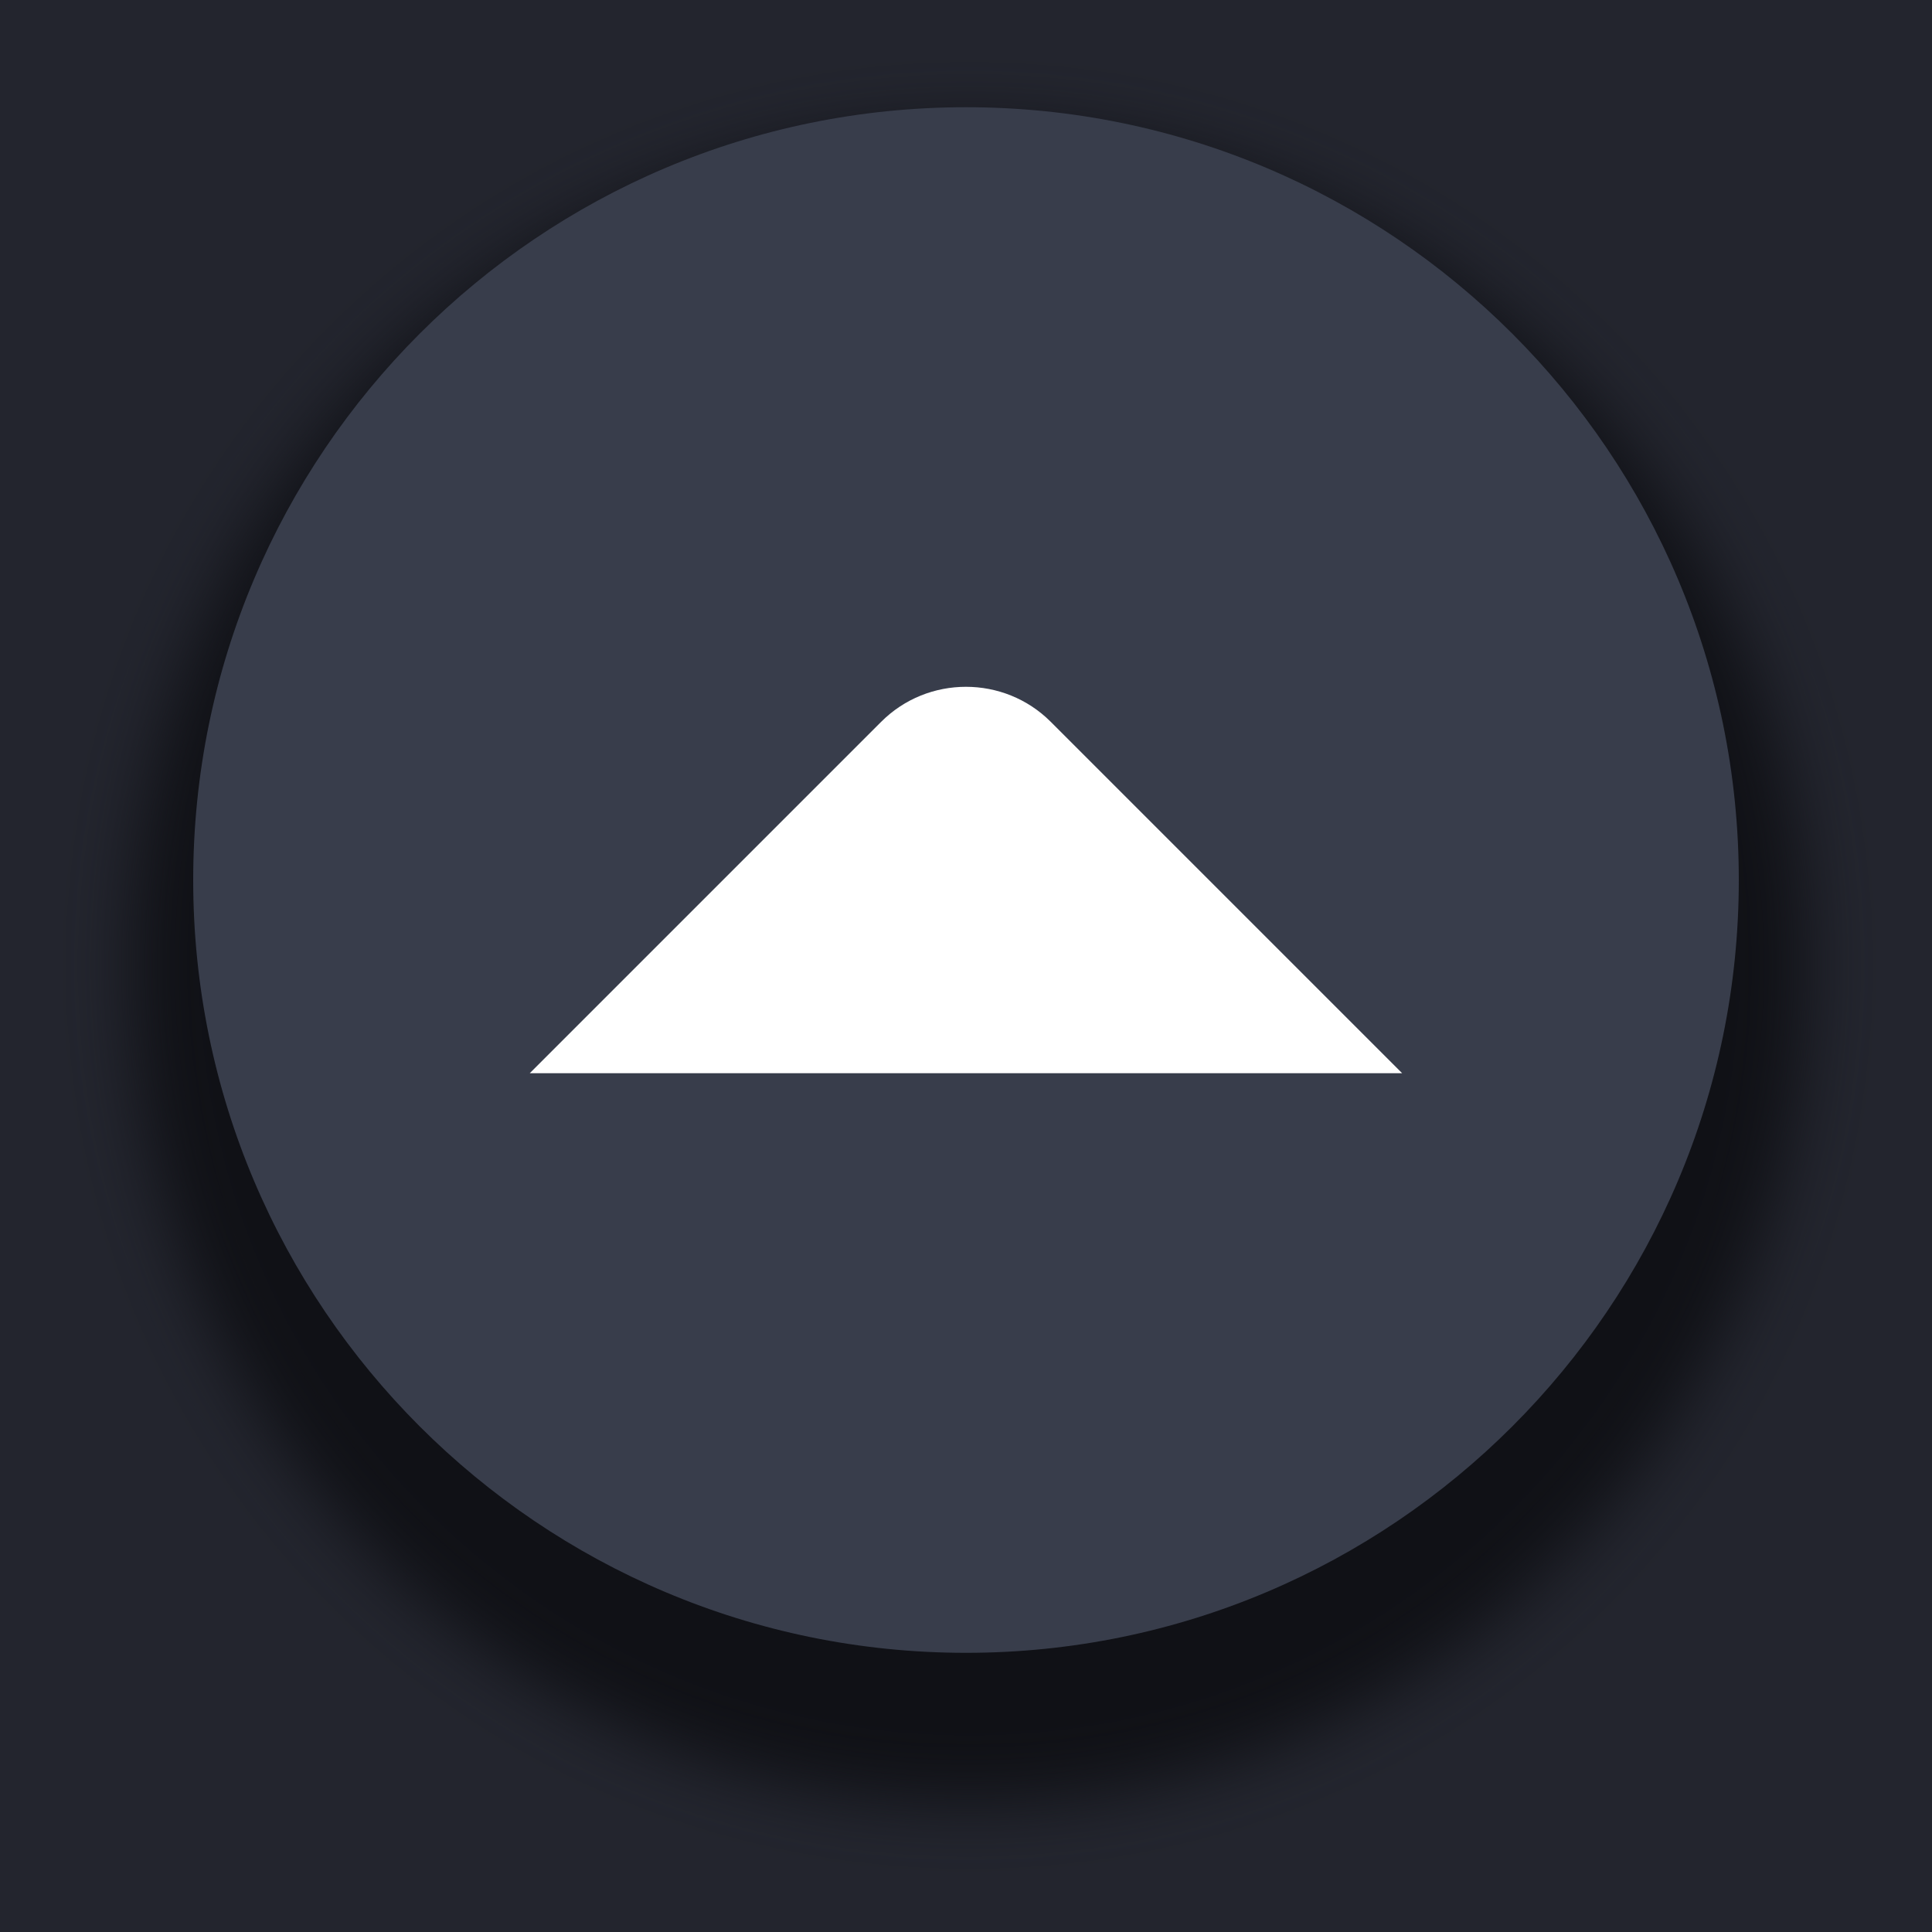
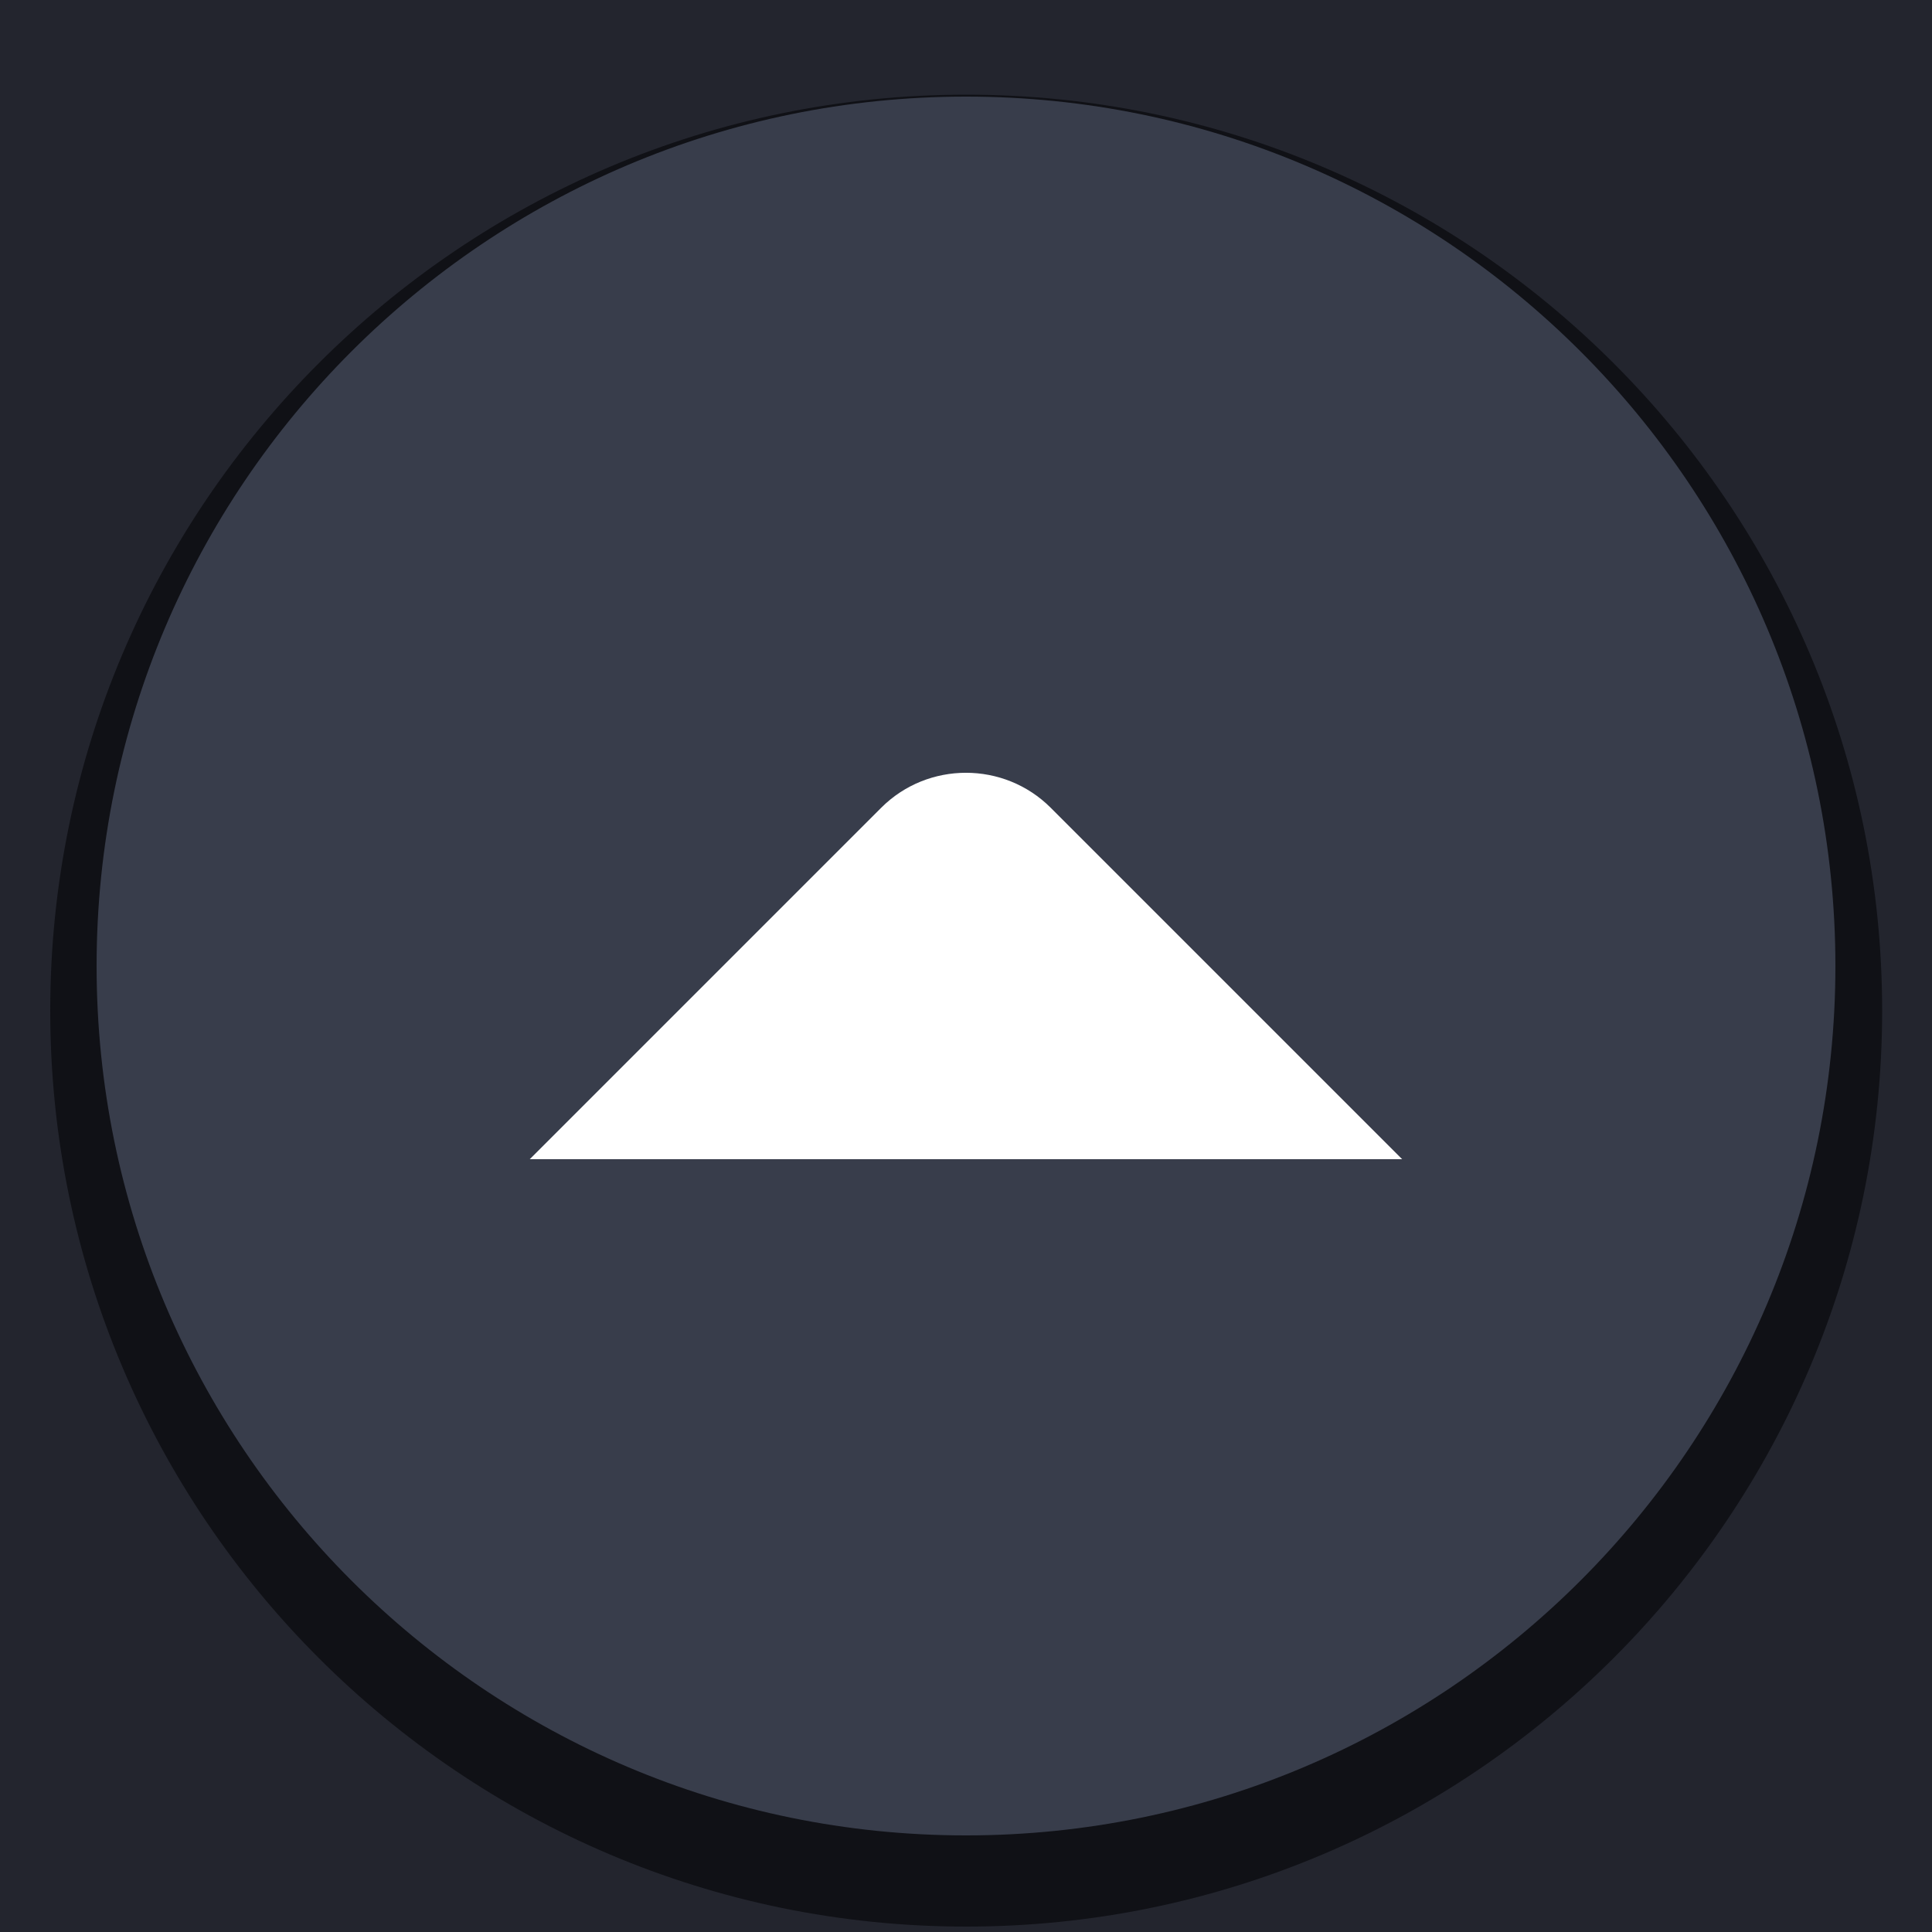
- <svg xmlns="http://www.w3.org/2000/svg" xmlns:xlink="http://www.w3.org/1999/xlink" version="1.1" viewBox="0 0 20 20" id="svg228" width="20" height="20">
-   <defs id="defs38">
+ <svg xmlns="http://www.w3.org/2000/svg" xmlns:xlink="http://www.w3.org/1999/xlink" version="1.1" viewBox="0 0 20 20" id="svg213" width="20" height="20">
+   <defs id="defs21">
    <linearGradient id="linearGradient1387">
-       <stop style="stop-color:#383d4b" offset="0" id="stop2" />
-       <stop style="stop-color:#383d4b" offset=".6" id="stop4" />
-       <stop style="stop-color:#13151a" offset="1" id="stop6" />
+       <stop stop-color="#383d4b" offset="0" id="stop2" />
+       <stop stop-color="#383d4b" offset=".6" id="stop4" />
+       <stop stop-color="#13151a" offset="1" id="stop6" />
    </linearGradient>
    <clipPath id="b">
-       <rect x="109.41" y="196.63" width="16" height="16" style="opacity:0.3;paint-order:normal" id="rect9" />
+       <rect x="109.41" y="196.63" width="16" height="16" opacity="0.3" id="rect9" />
    </clipPath>
    <clipPath id="a">
-       <rect x="9.5" y="178.85" width="5" height="28" style="opacity:0.539;fill:#ffffff;paint-order:normal" id="rect12" />
+       <rect x="9.5" y="178.85" width="5" height="28" fill="#ffffff" opacity="0.539" id="rect12" />
    </clipPath>
-     <filter id="filter4189-0" x="-0.048" y="-0.048" width="1.096" height="1.096" style="color-interpolation-filters:sRGB">
-       <feGaussianBlur stdDeviation="0.32" id="feGaussianBlur15" />
-     </filter>
-     <radialGradient id="radialGradient1090-4-2" cx="19" cy="571.7" r="7.503" gradientTransform="matrix(1.2644,-4.7776e-7,4.7742e-7,1.2644,60.976,-117.62)" gradientUnits="userSpaceOnUse" xlink:href="#linearGradient1387" />
-     <filter id="filter4189-1" x="-0.048" y="-0.048" width="1.096" height="1.096" style="color-interpolation-filters:sRGB">
-       <feGaussianBlur stdDeviation="0.32" id="feGaussianBlur19" />
-     </filter>
-     <radialGradient id="radialGradient1090-4-5" cx="19" cy="571.7" r="7.503" gradientTransform="matrix(1.2644,-4.7776e-7,4.7742e-7,1.2644,60.976,-84.618)" gradientUnits="userSpaceOnUse" xlink:href="#linearGradient1387" />
-     <filter id="filter4189-1-5" x="-0.048" y="-0.048" width="1.096" height="1.096" style="color-interpolation-filters:sRGB">
-       <feGaussianBlur stdDeviation="0.32" id="feGaussianBlur23" />
-     </filter>
-     <filter id="filter4189-1-0" x="-0.048" y="-0.048" width="1.096" height="1.096" style="color-interpolation-filters:sRGB">
-       <feGaussianBlur stdDeviation="0.32" id="feGaussianBlur26" />
-     </filter>
-     <radialGradient id="radialGradient1090-4-26" cx="19" cy="571.7" r="7.503" gradientTransform="matrix(1.2644,-4.7776e-7,4.7742e-7,1.2644,60.976,-84.616)" gradientUnits="userSpaceOnUse" xlink:href="#linearGradient1387" />
-     <radialGradient id="radialGradient1090-7" cx="19" cy="571.7" r="7.503" gradientTransform="matrix(1.2644,-4.7776e-7,4.7742e-7,1.2644,-5.0243,-117.62)" gradientUnits="userSpaceOnUse" xlink:href="#linearGradient1387" />
-     <filter id="filter1377-6" x="-0.048" y="-0.048" width="1.096" height="1.096" style="color-interpolation-filters:sRGB">
-       <feGaussianBlur stdDeviation="0.32" id="feGaussianBlur31" />
-     </filter>
-     <radialGradient id="radialGradient1090-70" cx="19" cy="571.7" r="7.503" gradientTransform="matrix(1.2644,-4.7776e-7,4.7742e-7,1.2644,-5.0243,-84.62)" gradientUnits="userSpaceOnUse" xlink:href="#linearGradient1387" />
-     <filter id="filter1377-0" x="-0.048" y="-0.048" width="1.096" height="1.096" style="color-interpolation-filters:sRGB">
-       <feGaussianBlur stdDeviation="0.32" id="feGaussianBlur35" />
-     </filter>
+     <radialGradient id="radialGradient1090-4-5" cx="19" cy="571.7" r="7.503" gradientTransform="matrix(1.4225,-5.3748e-7,5.371e-7,1.4225,57.973,-174.87)" gradientUnits="userSpaceOnUse" xlink:href="#linearGradient1387" />
+     <radialGradient id="radialGradient1090-7" cx="19" cy="571.7" r="7.503" gradientTransform="matrix(1.433,-5.4148e-7,5.4109e-7,1.433,-8.2283,-213.91)" gradientUnits="userSpaceOnUse" xlink:href="#linearGradient1387" />
+     <radialGradient id="radialGradient1090-7-3" cx="19" cy="571.7" r="7.503" gradientTransform="matrix(1.433,-5.4148e-7,5.4109e-7,1.433,-8.2283,-180.91)" gradientUnits="userSpaceOnUse" xlink:href="#linearGradient1387" />
+     <radialGradient id="radialGradient1090-4-5-6" cx="19" cy="571.7" r="7.503" gradientTransform="matrix(1.4225,-5.3748e-7,5.371e-7,1.4225,57.973,-207.87)" gradientUnits="userSpaceOnUse" xlink:href="#linearGradient1387" />
+     <radialGradient id="radialGradient1090-4-5-7" cx="19" cy="571.7" r="7.503" gradientTransform="matrix(1.4225,-5.3748e-7,5.371e-7,1.4225,57.973,-207.87)" gradientUnits="userSpaceOnUse" xlink:href="#linearGradient1387" />
+     <radialGradient id="radialGradient1090-4-5-73" cx="19" cy="571.7" r="7.503" gradientTransform="matrix(1.4225,-5.3748e-7,5.371e-7,1.4225,57.973,-174.87)" gradientUnits="userSpaceOnUse" xlink:href="#linearGradient1387" />
  </defs>
  <g id="shade-prelight" transform="translate(-42,-627.36)">
-     <rect x="42" y="627.36" width="20" height="20" style="fill:#23252e;stroke-width:0.714" id="rect207" />
-     <path transform="matrix(1.0835,0,0,1.0835,-4.3074,18.285)" d="m 52,563.36 c -4.415,0 -8,3.586 -8,8.001 0,4.415 3.585,7.999 8,7.999 4.415,0 8,-3.584 8,-7.999 0,-4.415 -3.585,-8.001 -8,-8.001 z" style="color:#000000;font-variant-ligatures:normal;font-variant-position:normal;font-variant-caps:normal;font-variant-numeric:normal;font-variant-alternates:normal;font-variant-east-asian:normal;font-feature-settings:normal;font-variation-settings:normal;text-indent:0;text-decoration:none;text-decoration-line:none;text-decoration-style:solid;text-decoration-color:#000000;text-transform:none;text-orientation:mixed;dominant-baseline:auto;white-space:normal;shape-padding:0;shape-margin:0;inline-size:0;isolation:auto;mix-blend-mode:normal;solid-color:#000000;fill:#101116;filter:url(#filter4189-1-0);color-rendering:auto;image-rendering:auto;shape-rendering:auto;stop-color:#000000" id="path209" />
-     <path d="m 52,628.47 c -4.415,0 -8,3.585 -8,8 0,4.415 3.585,8 8,8 4.415,0 8,-3.585 8,-8 0,-4.415 -3.585,-8 -8,-8 z" style="color:#000000;font-variant-ligatures:normal;font-variant-position:normal;font-variant-caps:normal;font-variant-numeric:normal;font-variant-alternates:normal;font-variant-east-asian:normal;font-feature-settings:normal;font-variation-settings:normal;text-indent:0;text-decoration:none;text-decoration-line:none;text-decoration-style:solid;text-decoration-color:#000000;text-transform:none;text-orientation:mixed;dominant-baseline:auto;white-space:normal;shape-padding:0;shape-margin:0;inline-size:0;isolation:auto;mix-blend-mode:normal;solid-color:#000000;fill:#383d4b;color-rendering:auto;image-rendering:auto;shape-rendering:auto;stop-color:#000000" id="path211" />
-     <path d="m 56.515,638.47 -3.638,-3.638 c -0.483,-0.483 -1.272,-0.483 -1.755,0 l -3.638,3.638 h 9.031" style="fill:#ffffff;fill-rule:evenodd;stroke-width:1.515" id="path213" />
+     <rect x="42" y="627.36" width="20" height="20" fill="#23252e" stroke-width="0.714" id="rect192" />
+     <path d="m 52.002,628.34 c -5.23,0 -9.482,4.253 -9.482,9.482 0,5.23 4.253,9.482 9.482,9.482 5.23,0 9.482,-4.253 9.482,-9.482 0,-5.23 -4.253,-9.482 -9.482,-9.482 z" color="#000000" color-rendering="auto" dominant-baseline="auto" fill="#101116" image-rendering="auto" shape-rendering="auto" solid-color="#000000" stop-color="#000000" id="path194" />
+     <path d="m 52,628.36 c -4.965,0 -9,4.035 -9,9 0,4.965 4.035,9 9,9 4.965,0 9,-4.035 9,-9 0,-4.965 -4.035,-9 -9,-9 z" color="#000000" color-rendering="auto" dominant-baseline="auto" fill="#383d4b" image-rendering="auto" shape-rendering="auto" solid-color="#000000" stop-color="#000000" id="path196" />
+     <path d="m 56.515,639.36 -3.638,-3.638 c -0.483,-0.483 -1.272,-0.483 -1.755,0 l -3.638,3.638 h 9.031" fill="#ffffff" fill-rule="evenodd" stroke-width="1.515" id="path198" />
  </g>
</svg>
